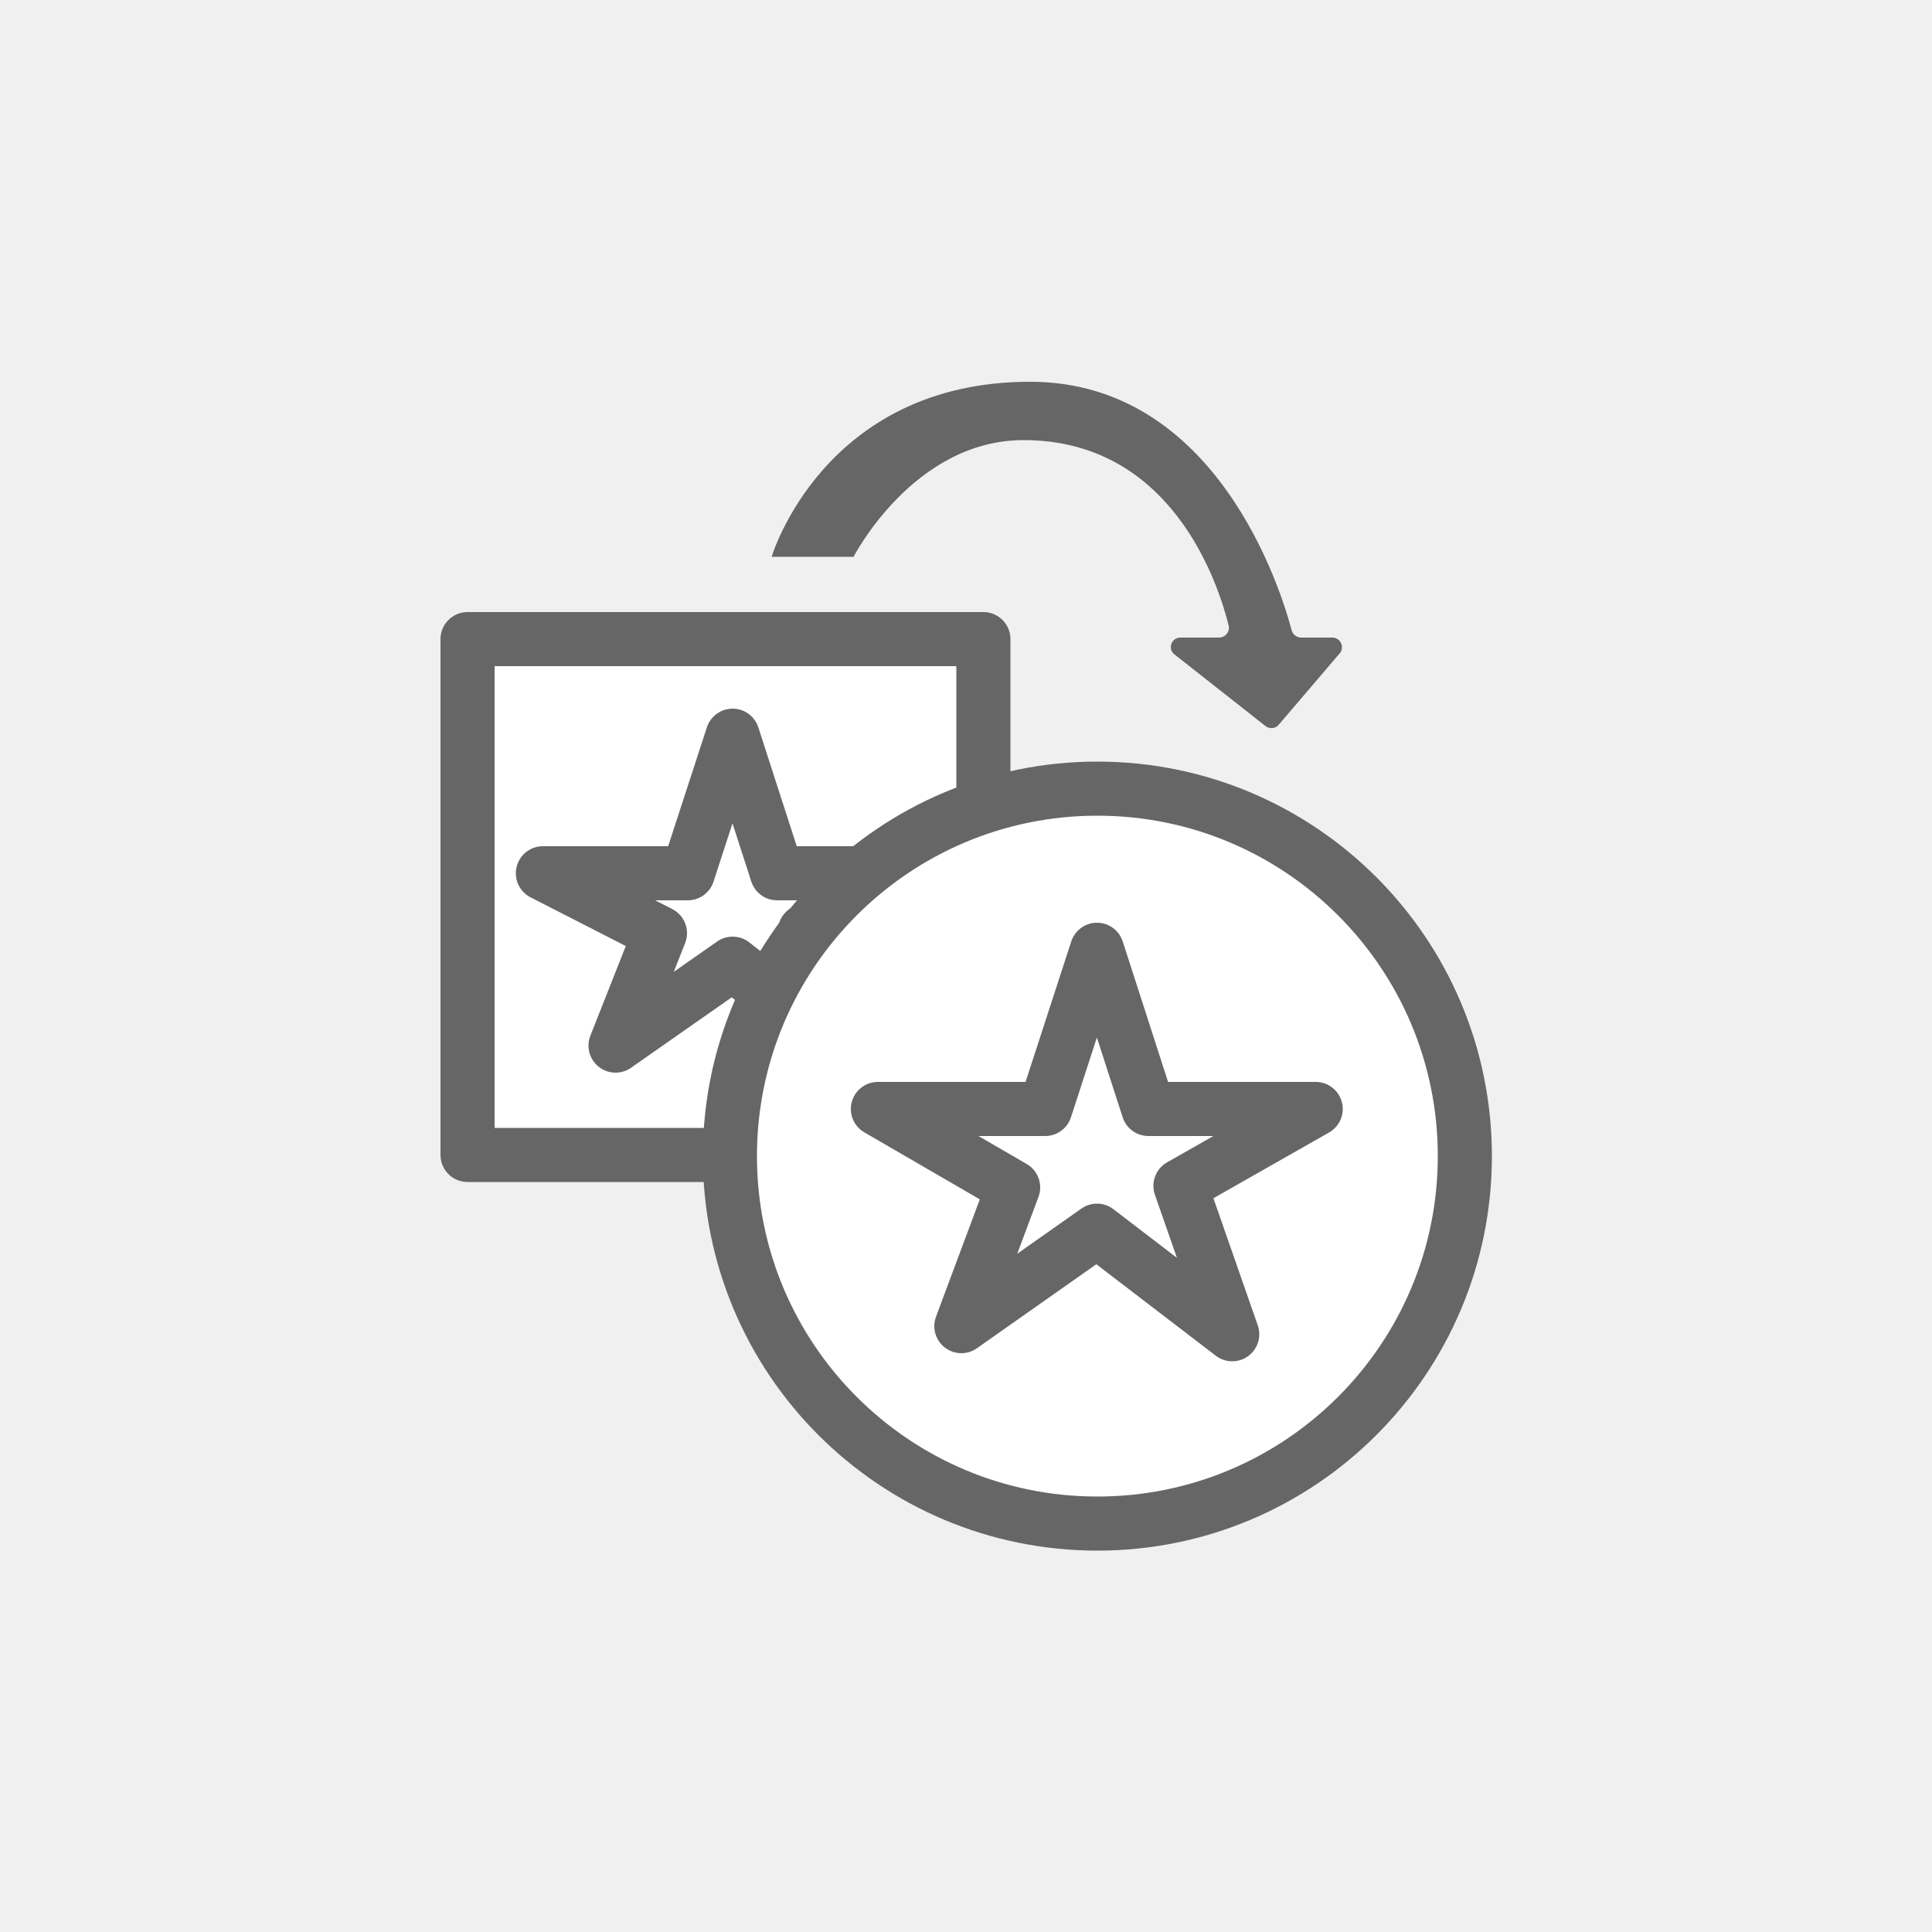
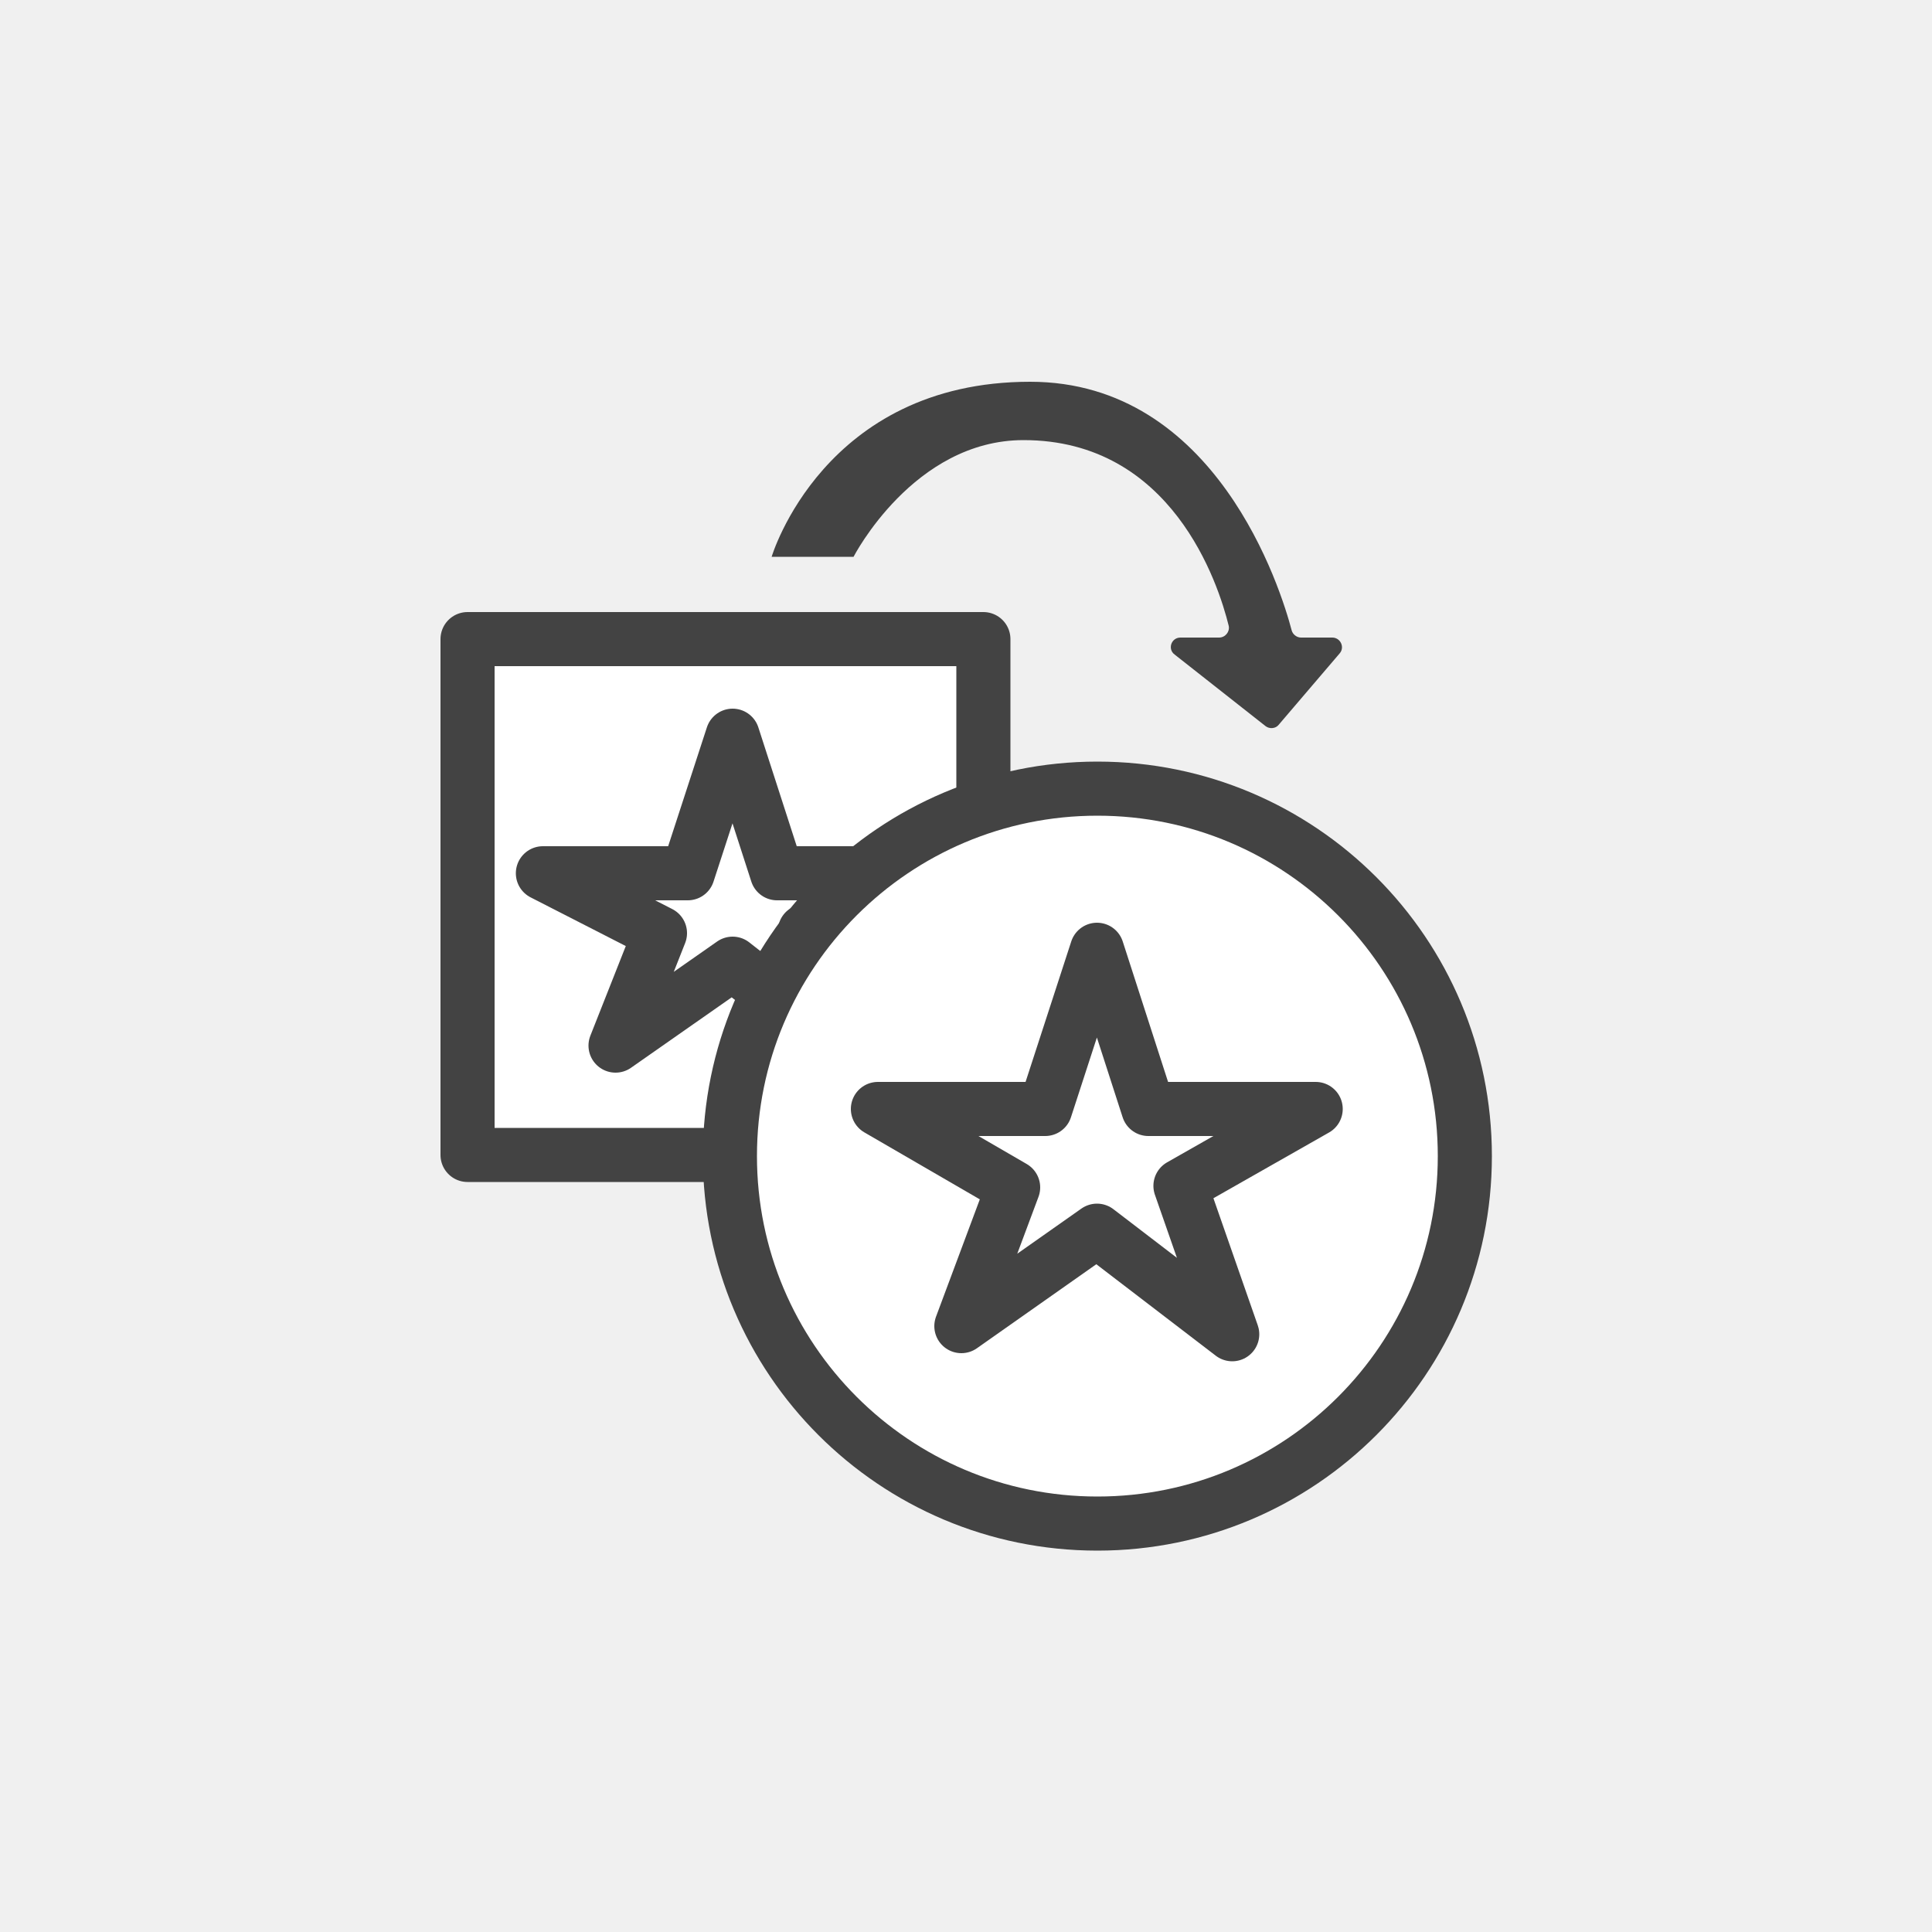
<svg xmlns="http://www.w3.org/2000/svg" version="1.1" id="Layer_1" x="0px" y="0px" viewBox="0 0 500 500" enable-background="new 0 0 500 500" xml:space="preserve">
  <g>
-     <rect x="121" y="165.4" fill="#FFFFFF" stroke="#666666" stroke-width="14" stroke-linecap="round" stroke-linejoin="round" stroke-miterlimit="10" width="133.5" height="133.5" />
-     <polygon fill="none" stroke="#666666" stroke-width="14" stroke-linecap="round" stroke-linejoin="round" stroke-miterlimit="10" points="   189.6,190.4 201.1,226 238.6,226 208.3,241 219.9,273.2 189.6,249.4 159.3,270.6 170.8,241.5 140.5,226 178,226  " />
-     <circle fill="#FFFFFF" stroke="#666666" stroke-width="14" stroke-linecap="round" stroke-linejoin="round" stroke-miterlimit="10" cx="284" cy="299.2" r="95.1" />
-     <polygon fill="none" stroke="#666666" stroke-width="14" stroke-linecap="round" stroke-linejoin="round" stroke-miterlimit="10" points="   283.9,245.8 297.2,287 340.5,287 305.5,306.9 318.9,345.3 283.9,318.5 248.8,343.2 262.2,307.3 227.2,287 270.5,287  " />
-     <path fill="#666666" d="M315.5,165h-10c-2.4,0-3.4,3-1.5,4.4l23.5,18.5c1,0.8,2.6,0.7,3.4-0.3l15.8-18.5c1.4-1.6,0.2-4.1-1.9-4.1   h-8.1c-1.1,0-2.1-0.8-2.4-1.8c-2.8-10.7-19.5-64.4-67.7-64.4c-53.5,0-66.9,45.3-66.9,45.3h21.2c0,0,15.5-30.2,44-30.2   c38.4,0,50.4,37.1,53.1,48.1C318.3,163.5,317.1,165,315.5,165z" />
+     <rect x="121" y="165.4" fill="#FFFFFF" stroke="#434343" stroke-width="14" stroke-linecap="round" stroke-linejoin="round" stroke-miterlimit="10" width="133.5" height="133.5" />
+     <polygon fill="none" stroke="#434343" stroke-width="14" stroke-linecap="round" stroke-linejoin="round" stroke-miterlimit="10" points="   189.6,190.4 201.1,226 238.6,226 208.3,241 219.9,273.2 189.6,249.4 159.3,270.6 170.8,241.5 140.5,226 178,226  " />
+     <circle fill="#FFFFFF" stroke="#434343" stroke-width="14" stroke-linecap="round" stroke-linejoin="round" stroke-miterlimit="10" cx="284" cy="299.2" r="95.1" />
+     <polygon fill="none" stroke="#434343" stroke-width="14" stroke-linecap="round" stroke-linejoin="round" stroke-miterlimit="10" points="   283.9,245.8 297.2,287 340.5,287 305.5,306.9 318.9,345.3 283.9,318.5 248.8,343.2 262.2,307.3 227.2,287 270.5,287  " />
+     <path fill="#434343" d="M315.5,165h-10c-2.4,0-3.4,3-1.5,4.4l23.5,18.5c1,0.8,2.6,0.7,3.4-0.3l15.8-18.5c1.4-1.6,0.2-4.1-1.9-4.1   h-8.1c-1.1,0-2.1-0.8-2.4-1.8c-2.8-10.7-19.5-64.4-67.7-64.4c-53.5,0-66.9,45.3-66.9,45.3h21.2c0,0,15.5-30.2,44-30.2   c38.4,0,50.4,37.1,53.1,48.1C318.3,163.5,317.1,165,315.5,165z" />
  </g>
</svg>
